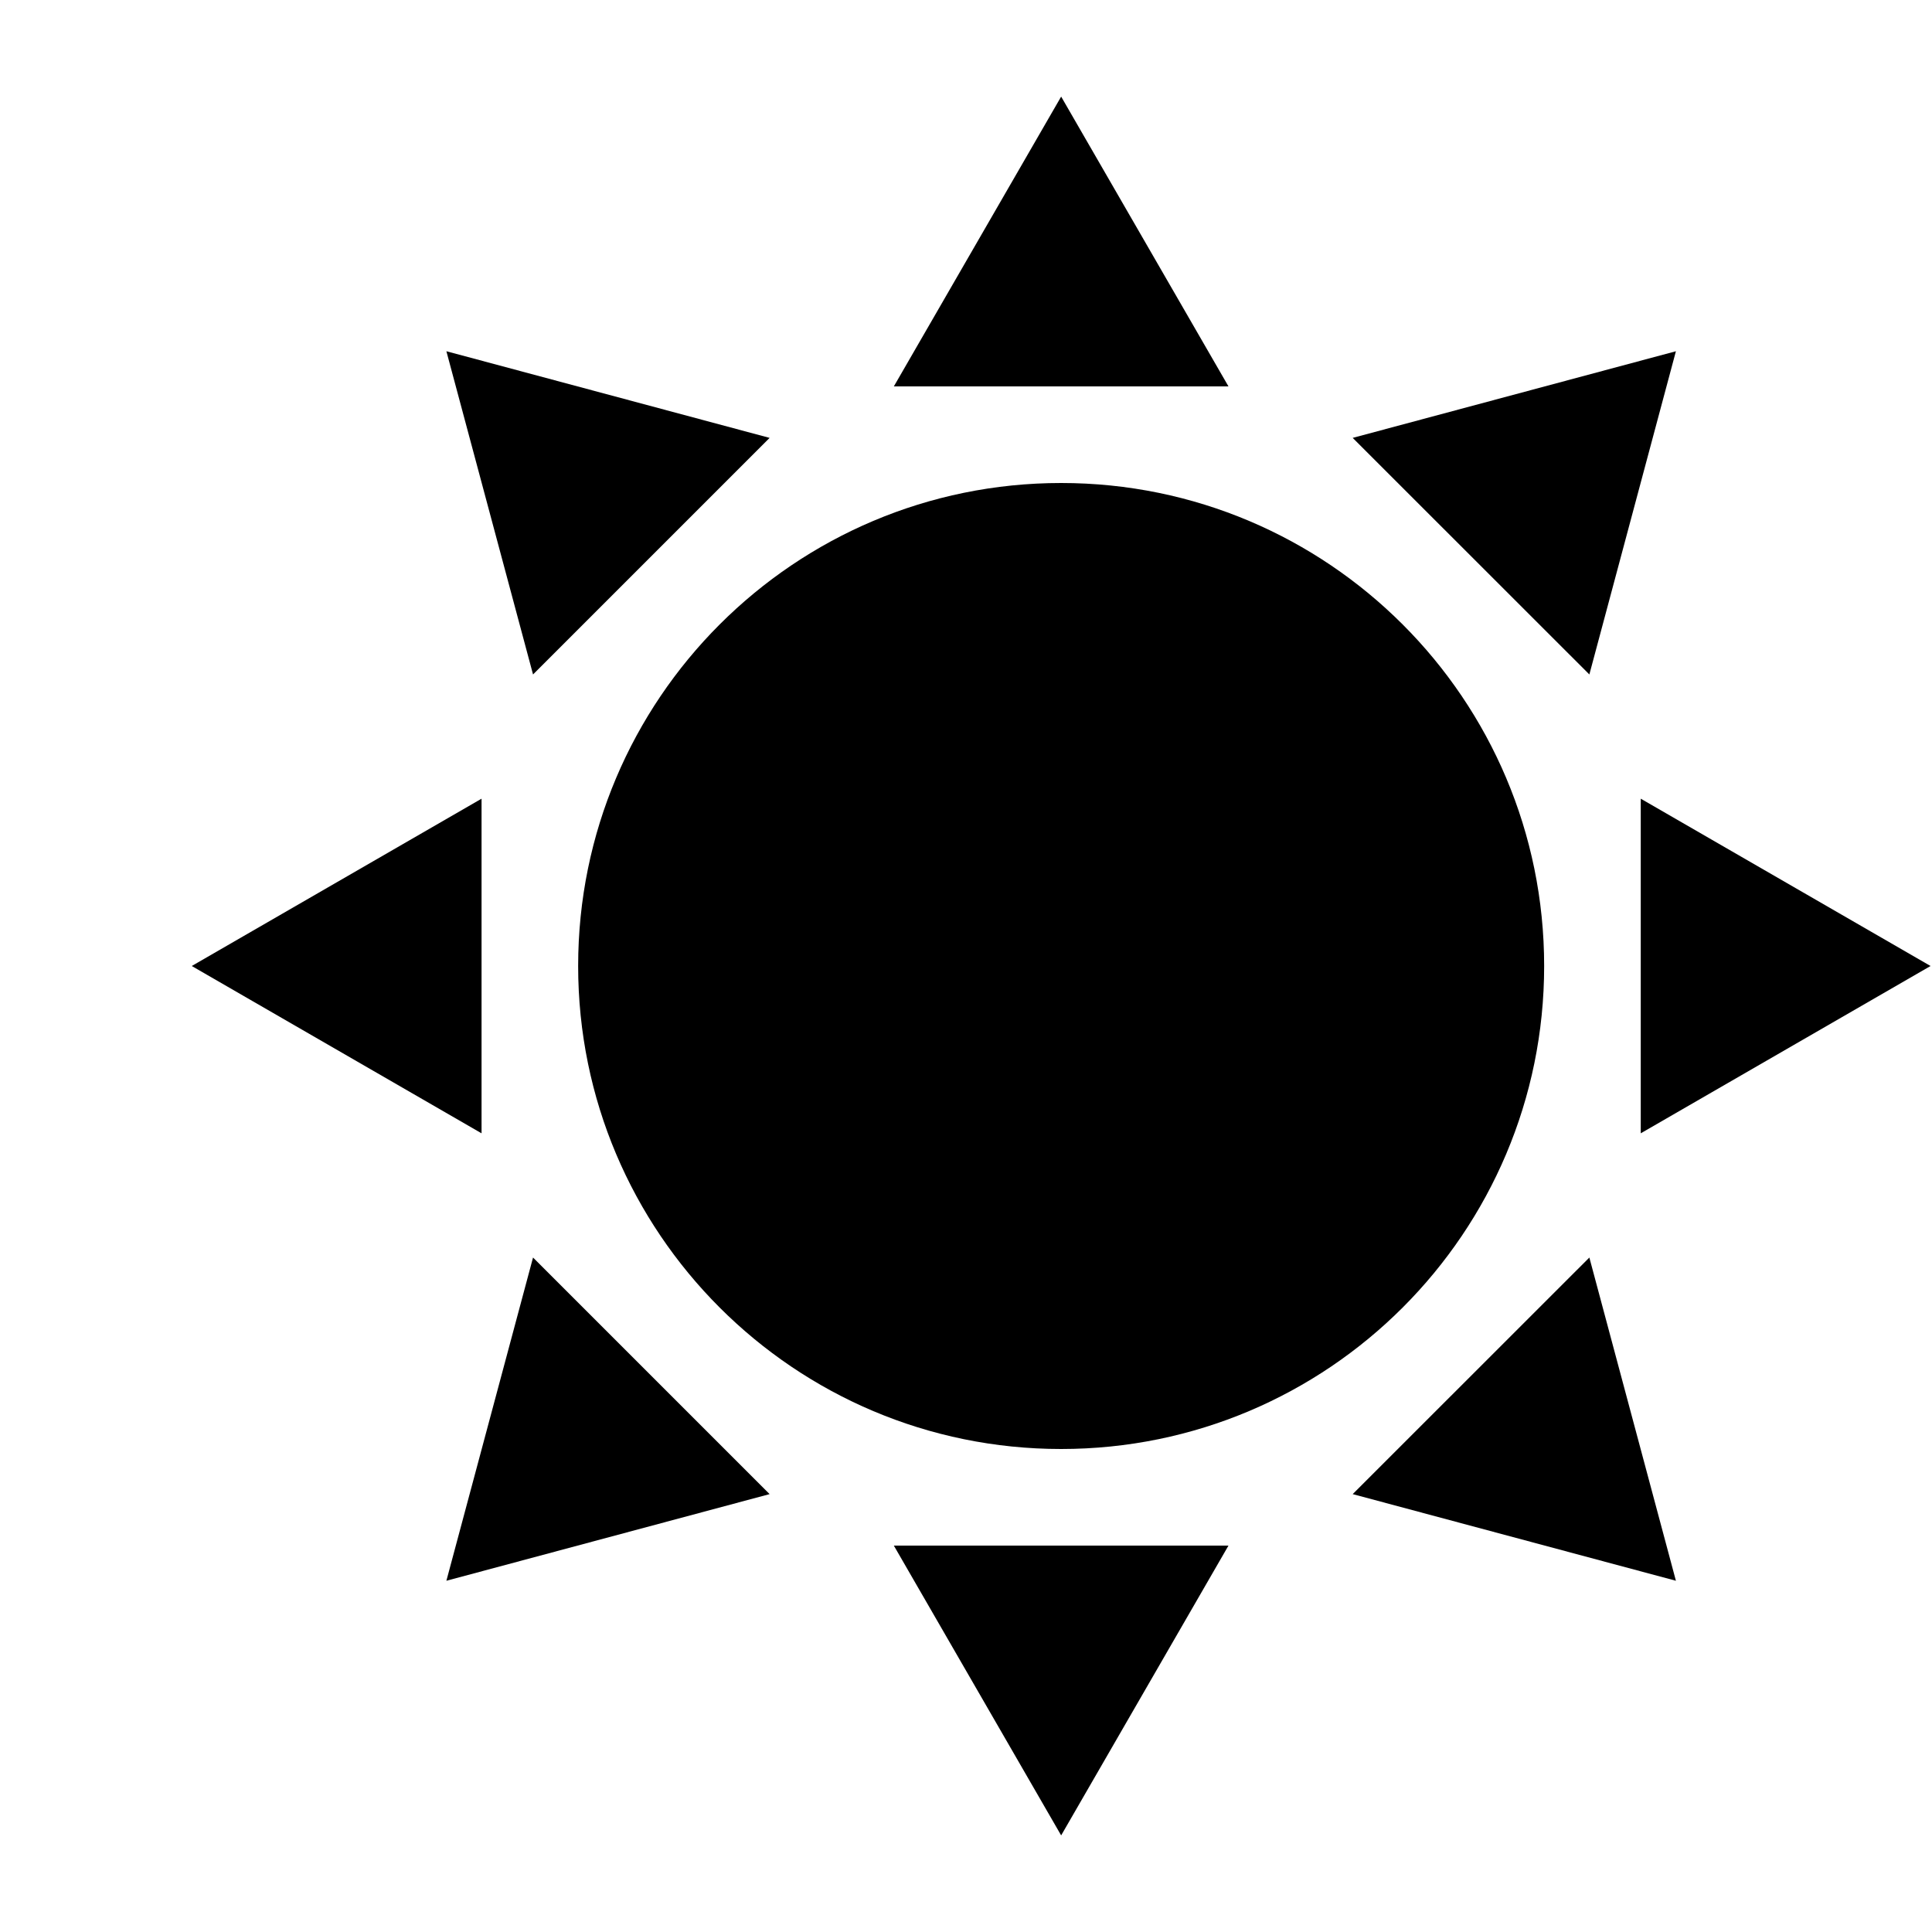
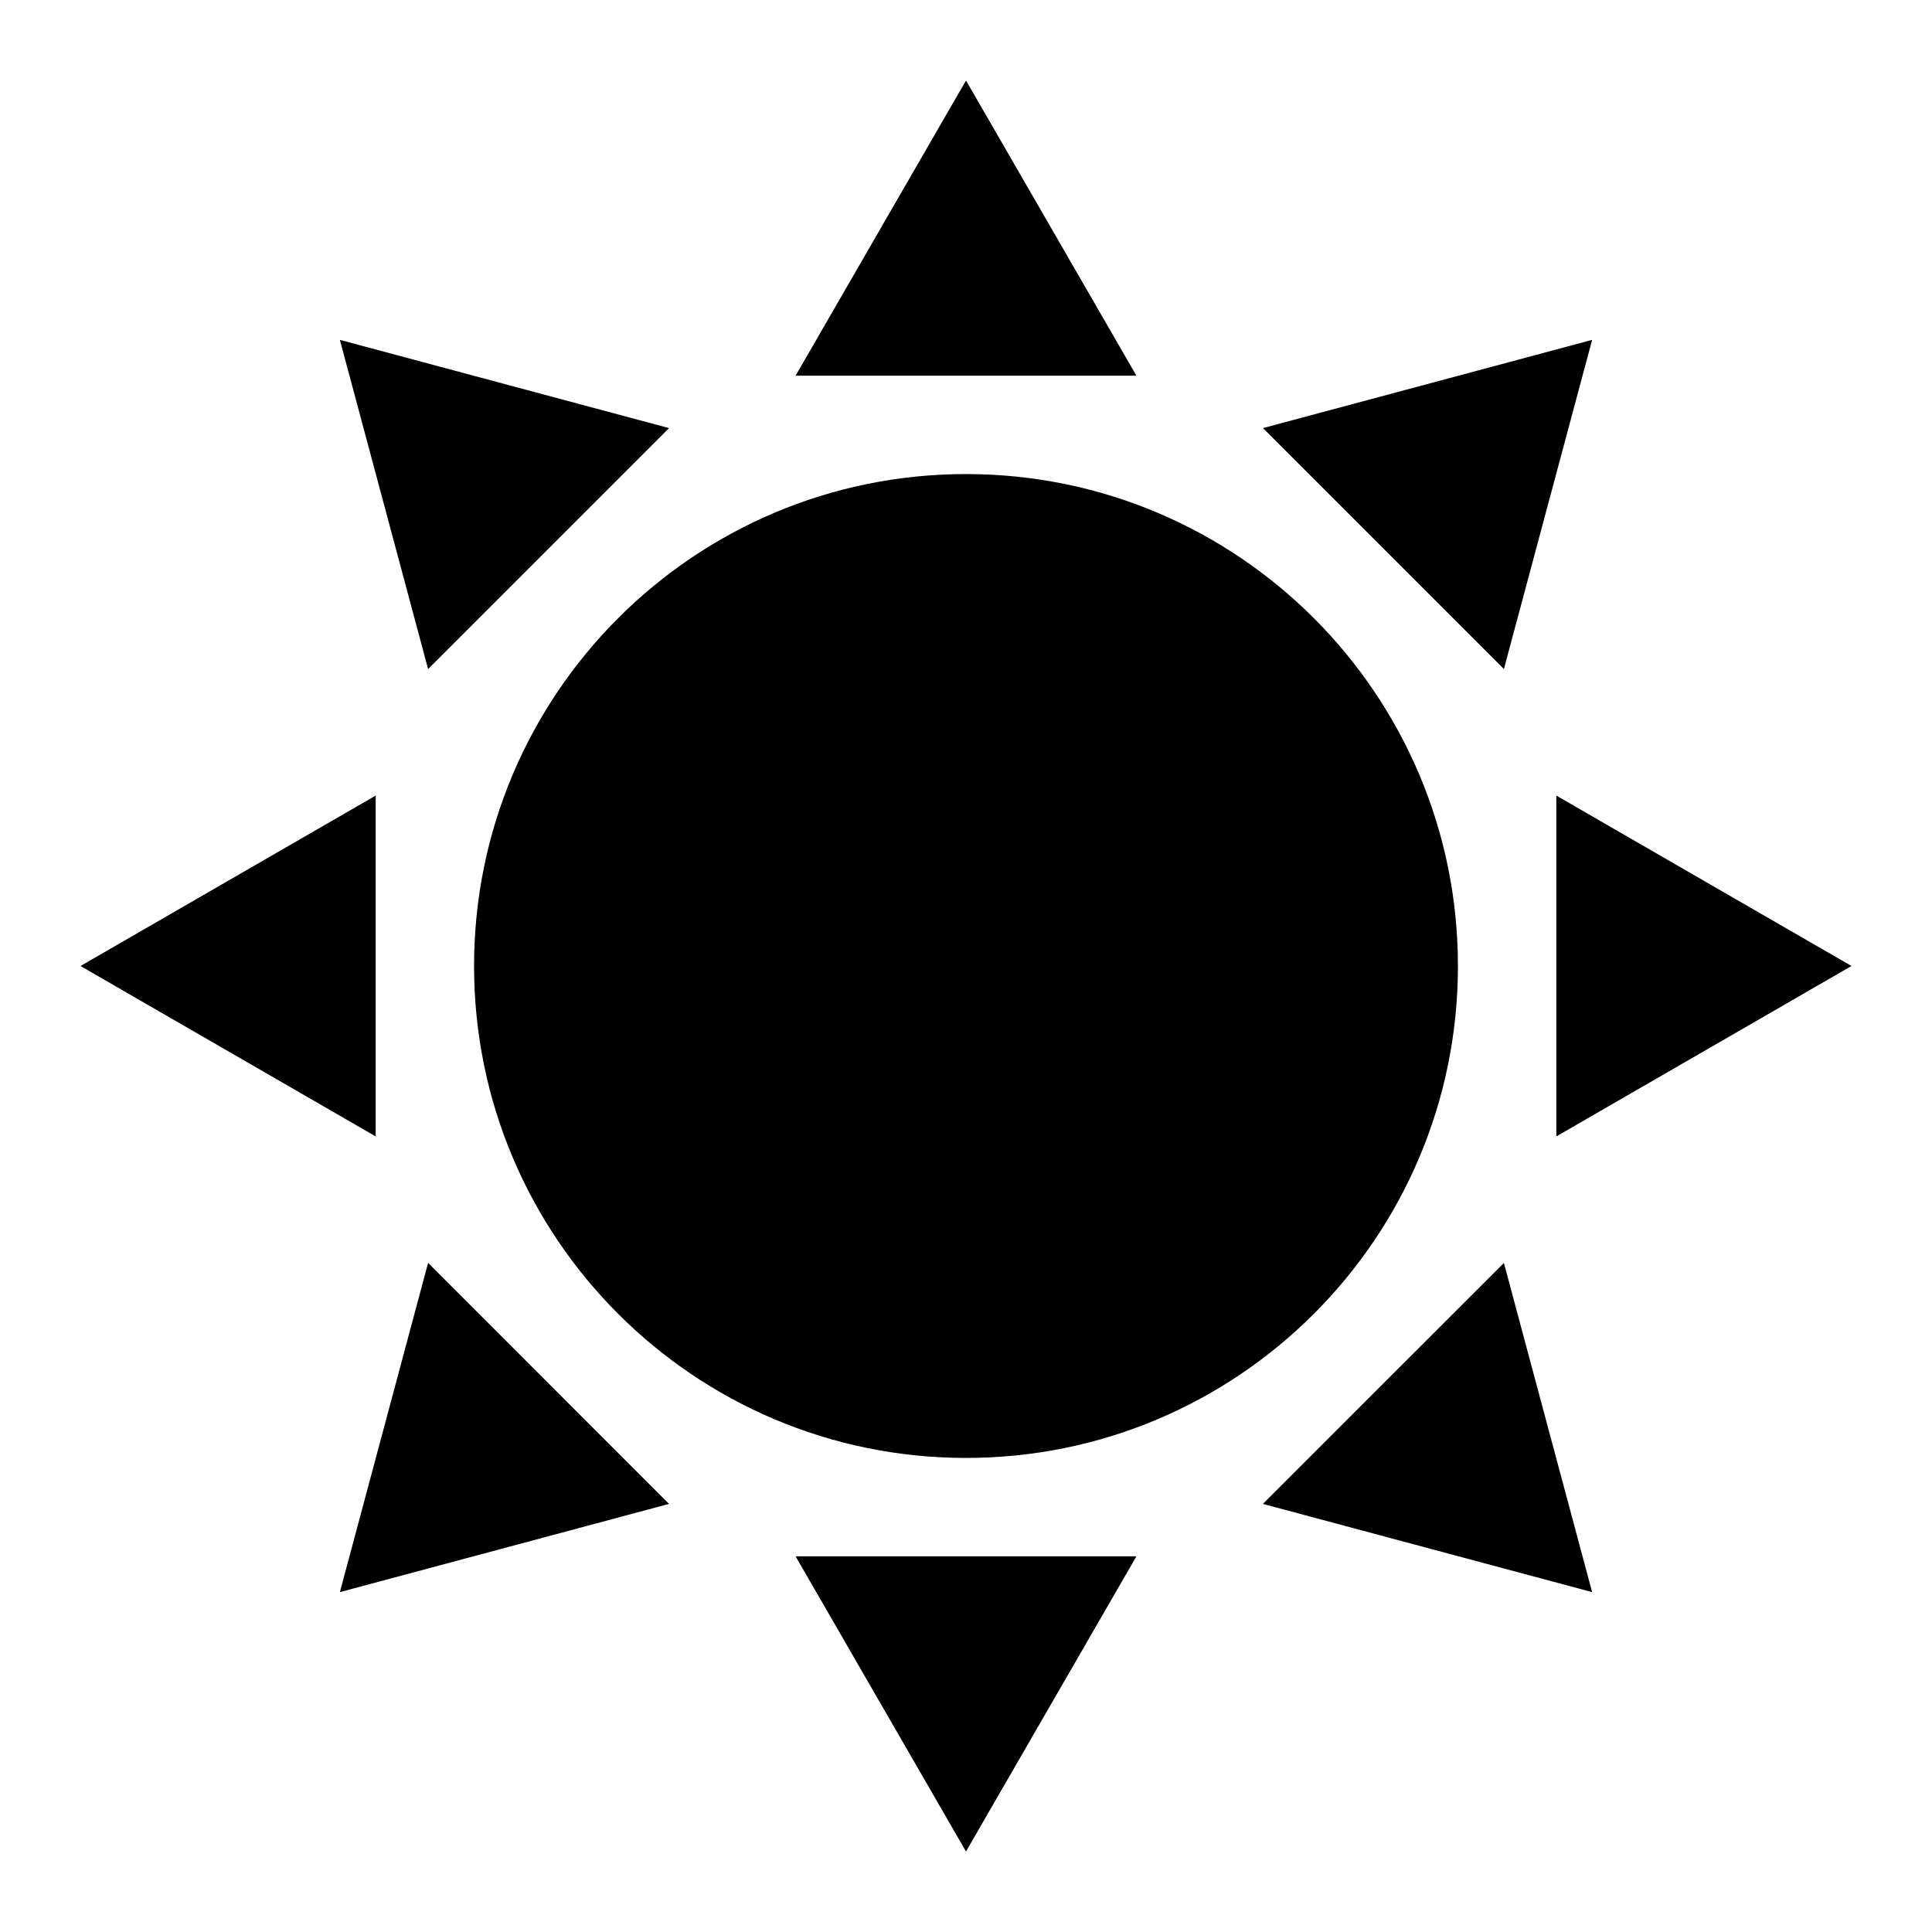
- <svg xmlns="http://www.w3.org/2000/svg" width="24" height="24" viewBox="0 0 20 20" fill="none">
-   <path d="M15.985 10C15.985 12.761 13.747 15 10.985 15C8.224 15 5.985 12.761 5.985 10C5.985 7.239 8.224 5 10.985 5C13.747 5 15.985 7.239 15.985 10Z" fill="currentColor" />
-   <path d="M10.985 1L12.717 4H9.253L10.985 1Z" fill="currentColor" />
-   <path d="M10.985 19L9.253 16H12.717L10.985 19Z" fill="currentColor" />
-   <path d="M17.349 3.636L16.453 6.982L14.003 4.533L17.349 3.636Z" fill="currentColor" />
-   <path d="M4.621 16.364L5.518 13.018L7.967 15.467L4.621 16.364Z" fill="currentColor" />
-   <path d="M17.349 16.364L14.003 15.467L16.453 13.018L17.349 16.364Z" fill="currentColor" />
-   <path d="M4.621 3.636L7.967 4.533L5.518 6.982L4.621 3.636Z" fill="currentColor" />
-   <path d="M19.985 10L16.985 11.732V8.268L19.985 10Z" fill="currentColor" />
-   <path d="M1.985 10L4.985 8.268L4.985 11.732L1.985 10Z" fill="currentColor" />
+ <svg xmlns="http://www.w3.org/2000/svg" width="24" height="24" viewBox="0 0 24 24" fill="none">
+   <path d="M18.111 12C18.111 15.375 15.375 18.111 12 18.111C8.625 18.111 5.889 15.375 5.889 12C5.889 8.625 8.625 5.889 12 5.889C15.375 5.889 18.111 8.625 18.111 12Z" fill="currentColor" />
+   <path d="M12 1L14.117 4.667H9.883L12 1Z" fill="currentColor" />
+   <path d="M12 23L9.883 19.333H14.117L12 23Z" fill="currentColor" />
+   <path d="M19.778 4.222L18.682 8.311L15.689 5.318L19.778 4.222Z" fill="currentColor" />
+   <path d="M4.222 19.778L5.318 15.688L8.311 18.682L4.222 19.778Z" fill="currentColor" />
+   <path d="M19.778 19.778L15.688 18.682L18.682 15.689L19.778 19.778Z" fill="currentColor" />
+   <path d="M4.222 4.222L8.311 5.318L5.318 8.311L4.222 4.222Z" fill="currentColor" />
+   <path d="M23 12L19.333 14.117V9.883L23 12Z" fill="currentColor" />
+   <path d="M1 12L4.667 9.883L4.667 14.117L1 12Z" fill="currentColor" />
</svg>
